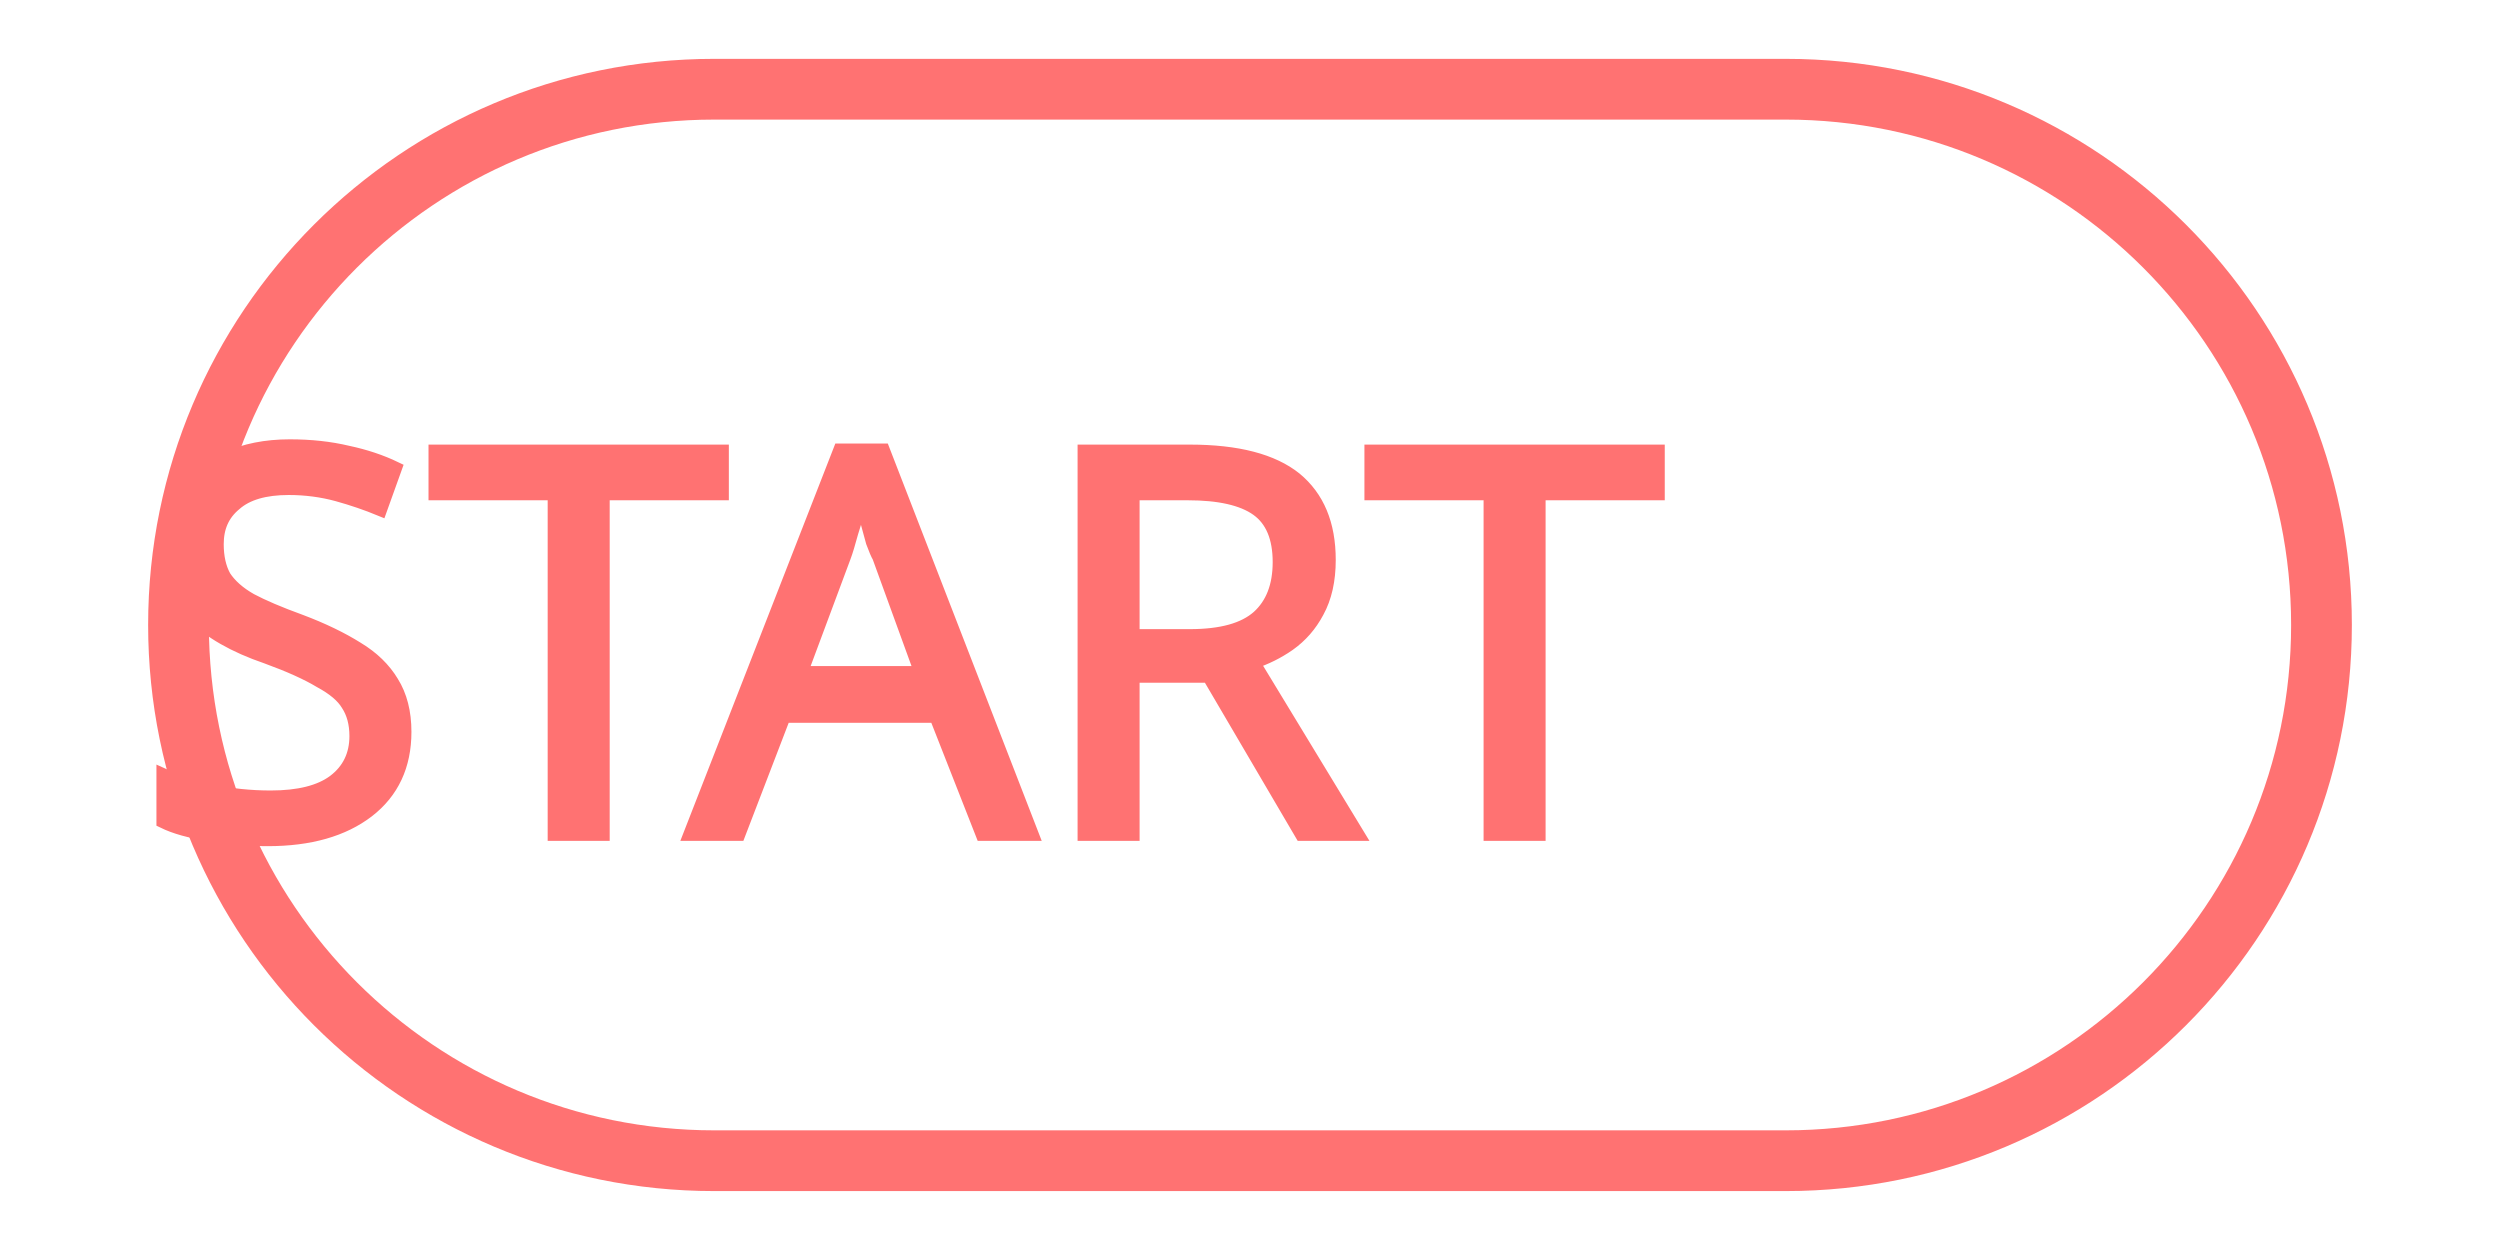
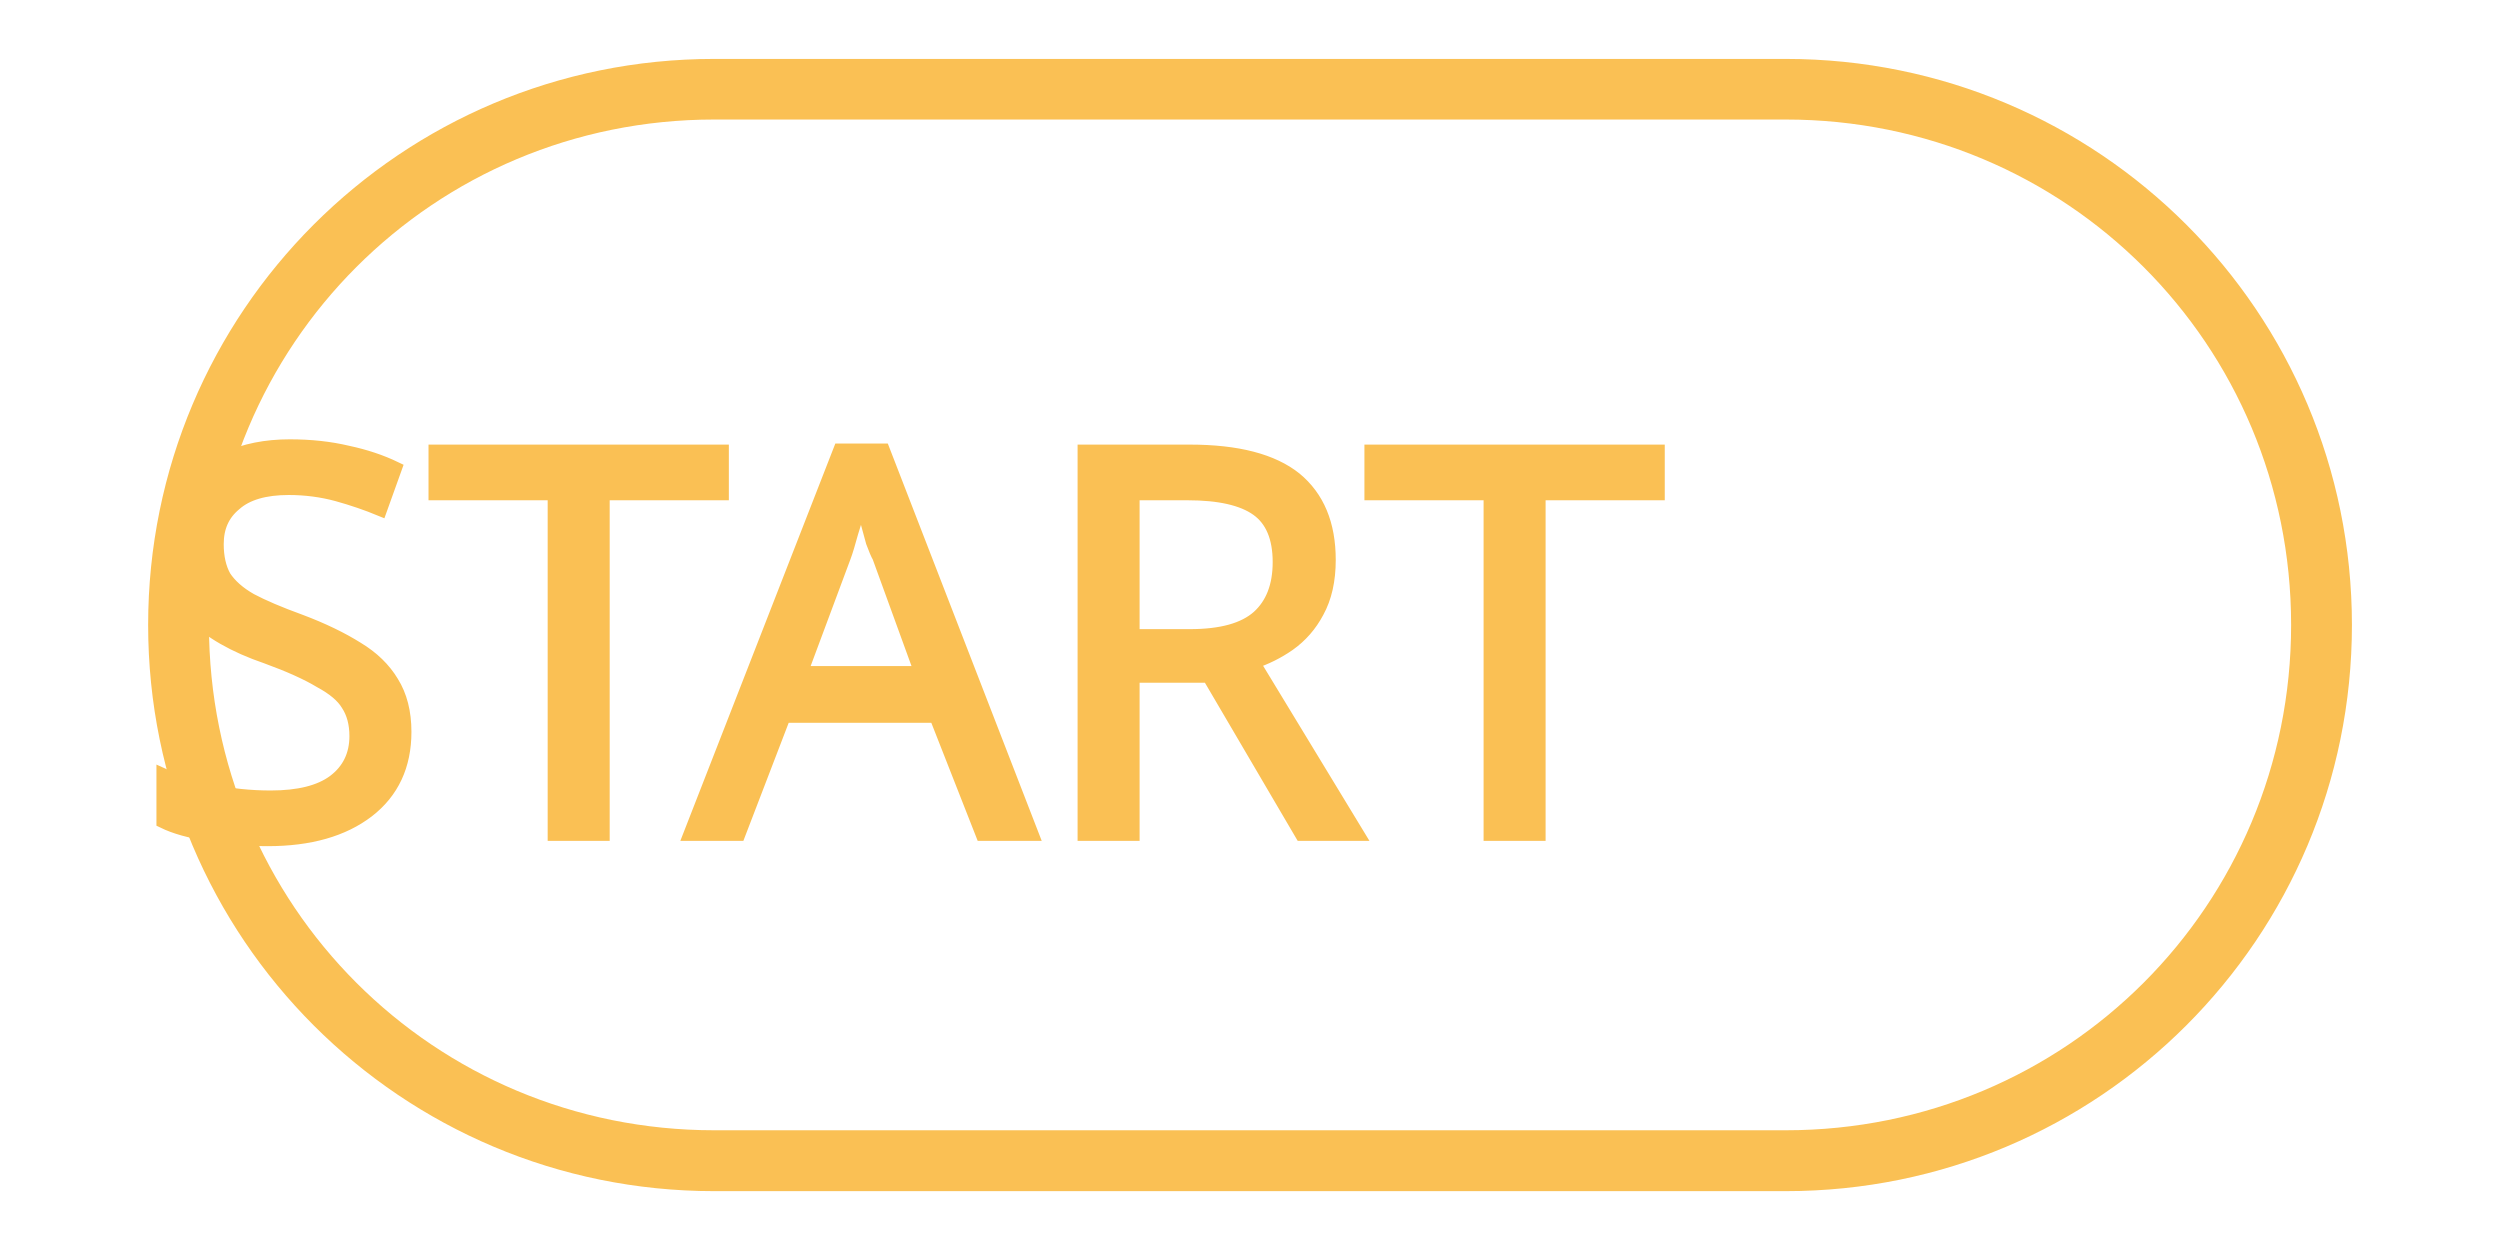
<svg xmlns="http://www.w3.org/2000/svg" width="140" height="70" viewBox="0 0 37.042 18.521" version="1.1" id="svg1">
  <defs id="defs1" />
  <g id="layer1">
-     <text xml:space="preserve" style="font-weight:600;font-size:7.938px;line-height:1.1;font-family:Roboto;-inkscape-font-specification:'Roboto Semi-Bold';text-align:center;text-decoration-color:#000000;letter-spacing:0px;word-spacing:0px;text-anchor:middle;fill:#ff7272;fill-opacity:1;stroke-width:0.2;stroke-linecap:round;stroke-dasharray:none;stroke-dashoffset:0.529;paint-order:markers stroke fill" x="18.274" y="12.36" id="text1">
-       <tspan id="tspan1" style="font-style:normal;font-variant:normal;font-weight:normal;font-stretch:normal;font-size:7.938px;font-family:Comfortaa;-inkscape-font-specification:Comfortaa;text-align:center;text-anchor:middle;fill:#ff7272;fill-opacity:1;stroke:#ff7272;stroke-width:0.2;stroke-dasharray:none;stroke-opacity:1" x="18.274" y="12.36">START</tspan>
+     <text xml:space="preserve" style="font-weight:600;font-size:7.938px;line-height:1.1;font-family:Roboto;-inkscape-font-specification:'Roboto Semi-Bold';text-align:center;text-decoration-color:#000000;letter-spacing:0px;word-spacing:0px;text-anchor:middle;fill:#fac054;fill-opacity:1;stroke-width:0.2;stroke-linecap:round;stroke-dasharray:none;stroke-dashoffset:0.529;paint-order:markers stroke fill;stroke:#fac054;stroke-opacity:1" x="18.274" y="12.36" id="text1">
+       <tspan id="tspan1" style="font-style:normal;font-variant:normal;font-weight:normal;font-stretch:normal;font-size:7.938px;font-family:Comfortaa;-inkscape-font-specification:Comfortaa;text-align:center;text-anchor:middle;fill:#fac054;fill-opacity:1;stroke:#fac054;stroke-width:0.2;stroke-dasharray:none;stroke-opacity:1" x="18.274" y="12.36">START</tspan>
    </text>
-     <rect style="fill:none;stroke:#ff7272;stroke-width:0.9;stroke-linecap:round;stroke-dashoffset:0.529;paint-order:markers stroke fill" id="rect1" width="31.752" height="15.876" x="2.645" y="1.322" rx="7.938" />
+     <path style="color:#000000;fill:#fac054;stroke-linecap:round;stroke-dashoffset:0.529;-inkscape-stroke:none;paint-order:markers stroke fill;fill-opacity:1" d="m 10.582,0.873 c -4.639,0 -8.387,3.748 -8.387,8.387 0,4.639 3.748,8.389 8.387,8.389 h 15.877 c 4.639,0 8.389,-3.75 8.389,-8.389 0,-4.639 -3.75,-8.387 -8.389,-8.387 z m 0,0.898 h 15.877 c 4.156,0 7.488,3.332 7.488,7.488 0,4.156 -3.332,7.488 -7.488,7.488 H 10.582 c -4.156,0 -7.486,-3.332 -7.486,-7.488 0,-4.156 3.33,-7.488 7.486,-7.488 z" id="rect1" />
  </g>
</svg>
